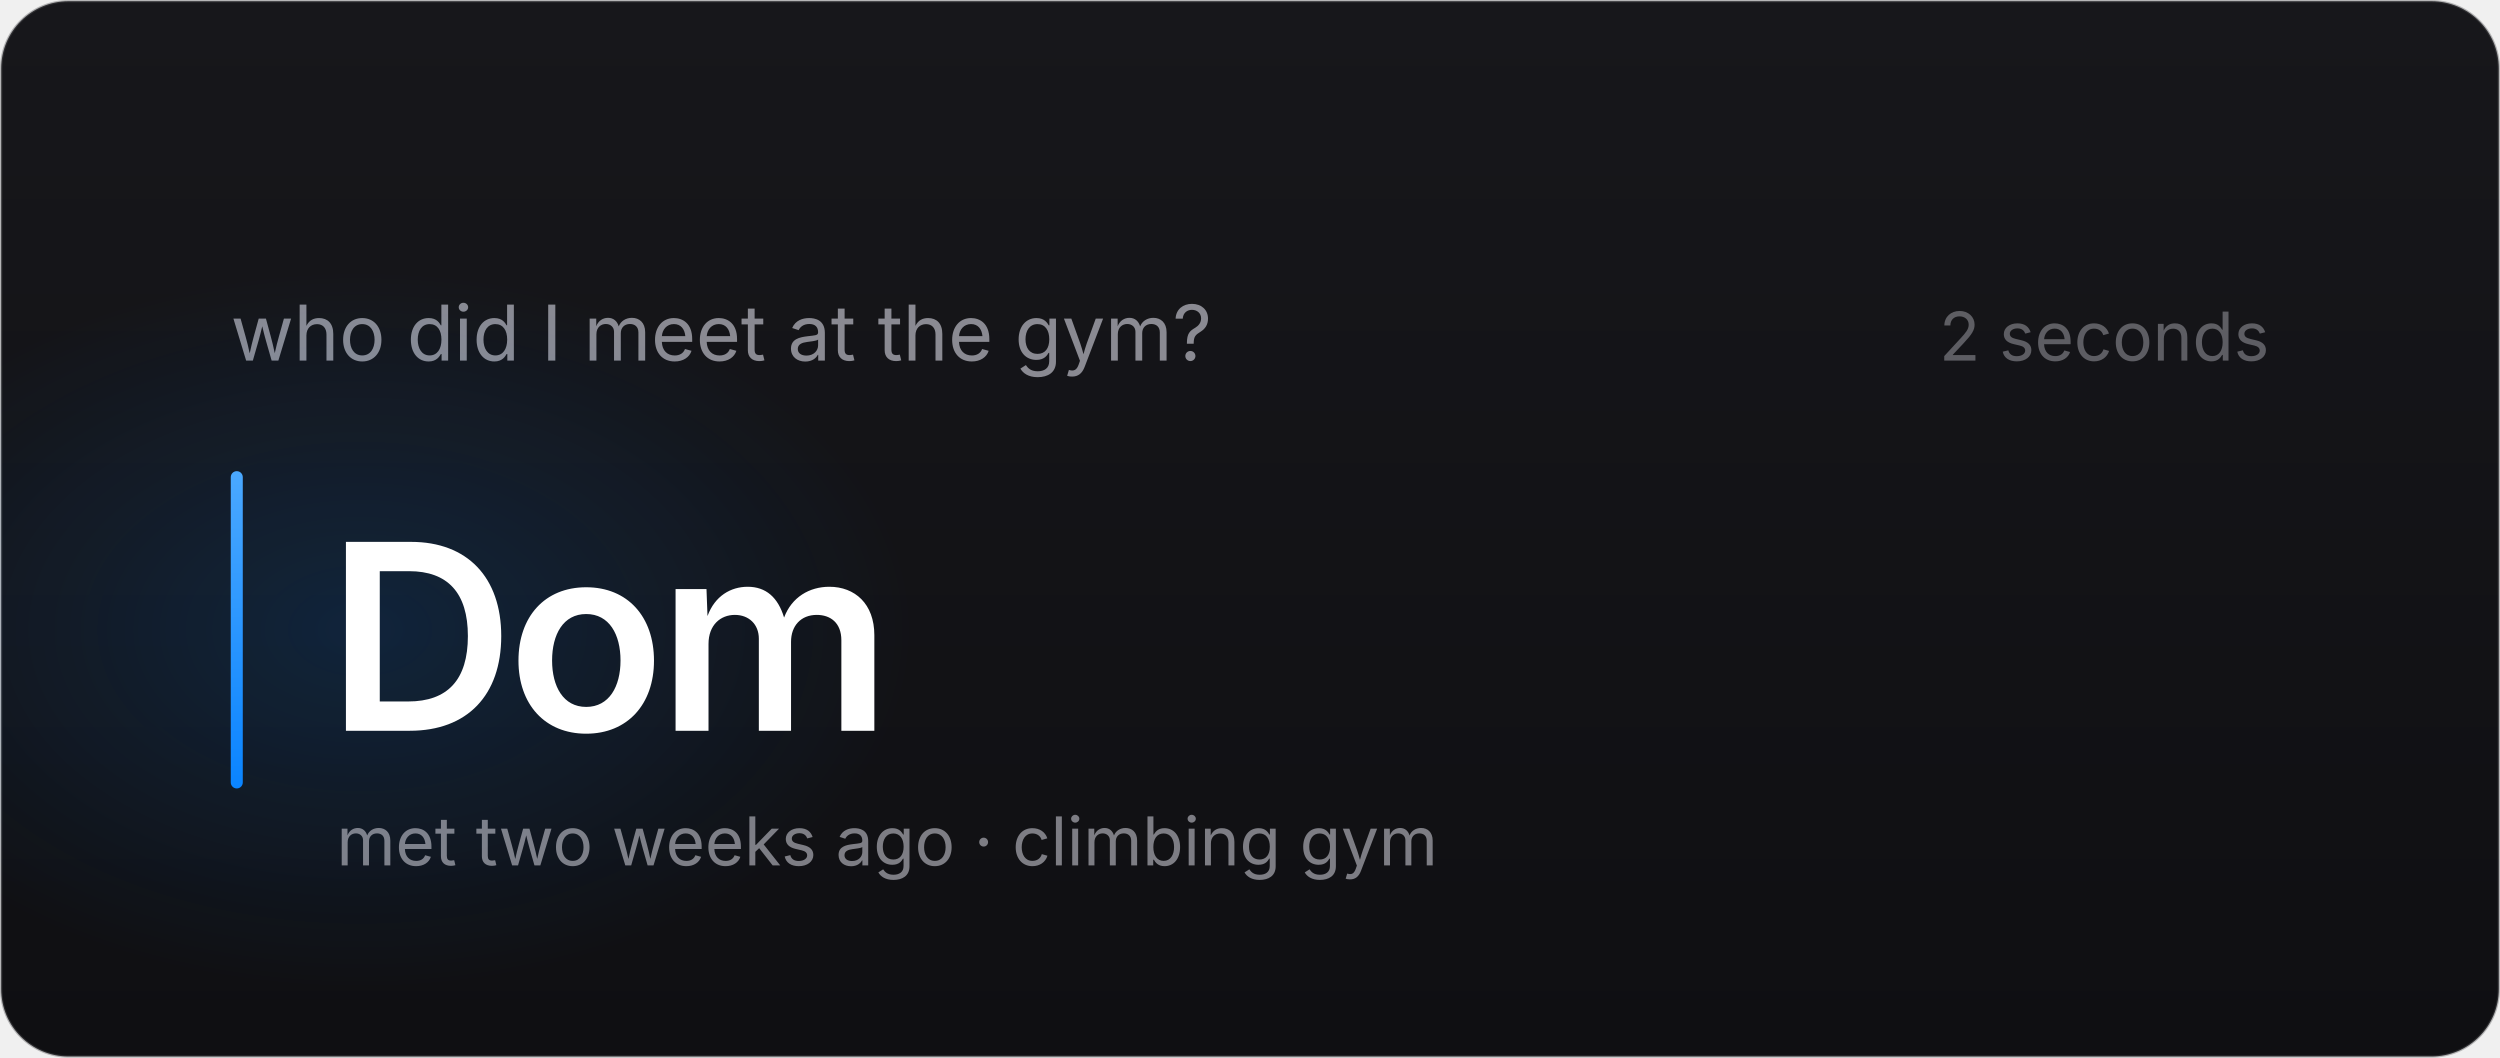
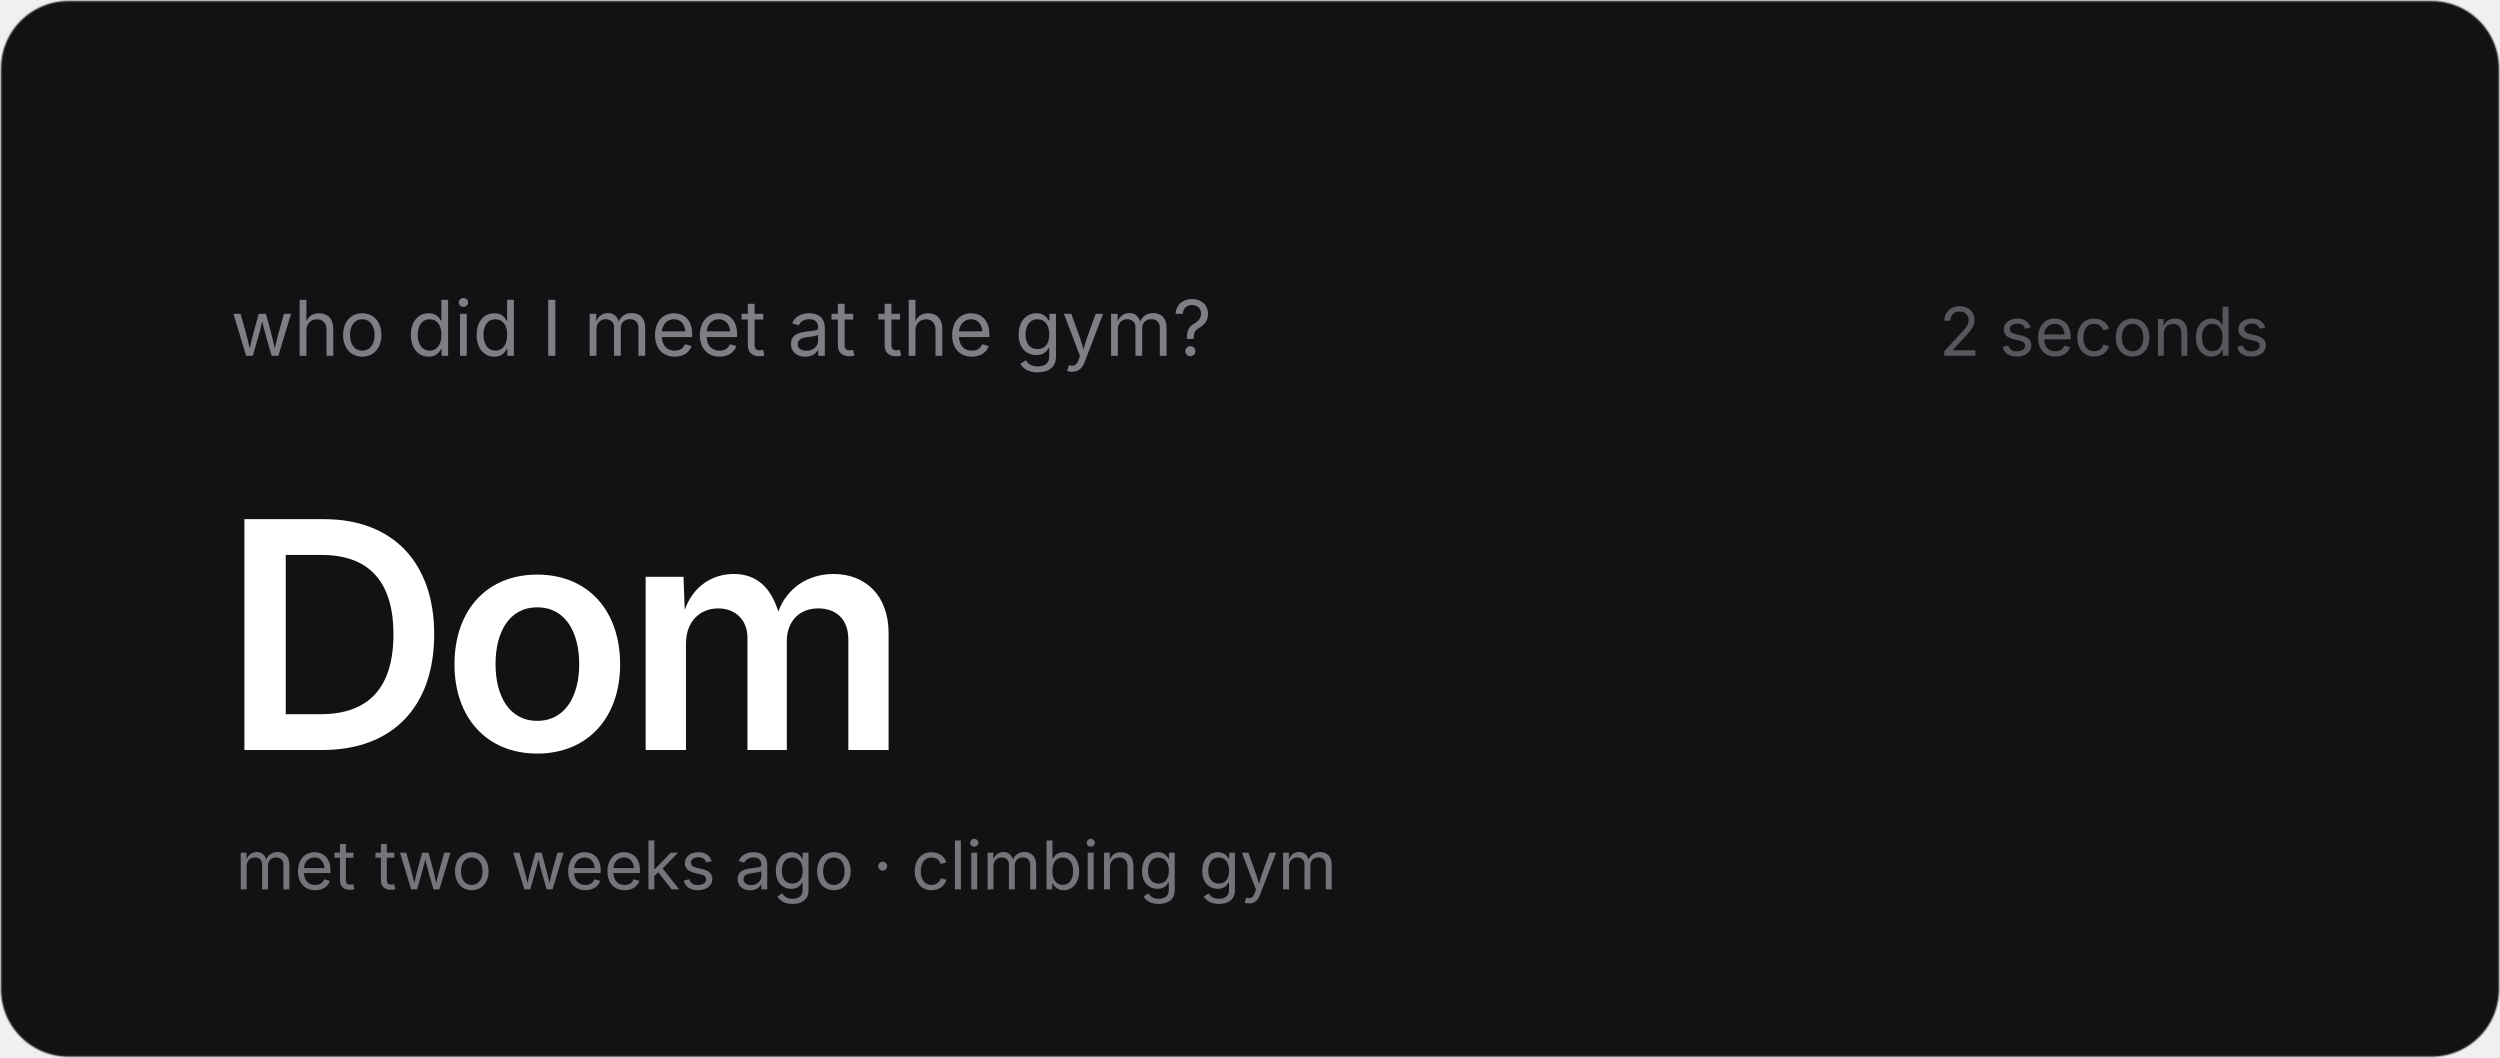
<svg xmlns="http://www.w3.org/2000/svg" width="1040" height="440" viewBox="0 0 1040 440" role="img" aria-label="Asked who I met at the gym. Answer: Dom, met two weeks ago.">
-   <defs>
-     <linearGradient id="plate" x1="0" y1="0" x2="0" y2="1">
-       <stop offset="0" stop-color="#17171b" />
-       <stop offset="1" stop-color="#0f0f12" />
-     </linearGradient>
-     <radialGradient id="coolGlow" cx="50%" cy="50%" r="50%">
-       <stop offset="0" stop-color="#0a84ff" stop-opacity="0.16" />
-       <stop offset="1" stop-color="#0a84ff" stop-opacity="0" />
-     </radialGradient>
-     <linearGradient id="answerBar" x1="0" y1="0" x2="0" y2="1">
-       <stop offset="0" stop-color="#4aa8ff" />
-       <stop offset="1" stop-color="#0a84ff" />
-     </linearGradient>
-   </defs>
-   <rect x="0.5" y="0.5" width="1039" height="439" rx="28" fill="url(#plate)" stroke="rgba(84,84,88,0.38)" />
-   <text x="96" y="150" fill="rgba(235,235,245,0.55)" font-family="system-ui,-apple-system,&quot;Helvetica Neue&quot;,sans-serif" font-size="32">who did I meet at the gym?</text>
-   <text x="944" y="150" text-anchor="end" fill="rgba(235,235,245,0.34)" font-family="system-ui,-apple-system,&quot;Helvetica Neue&quot;,sans-serif" font-size="28">2 seconds</text>
-   <ellipse cx="150" cy="262" rx="230" ry="150" fill="url(#coolGlow)" />
-   <rect x="96" y="196" width="5" height="132" rx="2.5" fill="url(#answerBar)" />
-   <text x="136" y="304" fill="#ffffff" font-family="system-ui,-apple-system,&quot;Helvetica Neue&quot;,sans-serif" font-size="108" font-weight="600" letter-spacing="-3">Dom</text>
-   <text x="140" y="360" fill="rgba(235,235,245,0.5)" font-family="system-ui,-apple-system,&quot;Helvetica Neue&quot;,sans-serif" font-size="28">met two weeks ago · climbing gym</text>
+   <rect x="0.5" y="0.5" width="1039" height="439" rx="28" fill="#121214" stroke="rgba(84,84,88,0.38)" />
+   <g font-family="system-ui,-apple-system,&quot;Helvetica Neue&quot;,sans-serif">
+     <text x="96" y="148" font-size="32" fill="rgba(235,235,245,0.5)">who did I meet at the gym?</text>
+     <text x="944" y="148" font-size="28" text-anchor="end" fill="rgba(235,235,245,0.32)">2 seconds</text>
+     <text x="92" y="312" font-size="132" font-weight="600" letter-spacing="-4" fill="#ffffff">Dom</text>
+     <text x="98" y="370" font-size="28" fill="rgba(235,235,245,0.45)">met two weeks ago · climbing gym</text>
+   </g>
</svg>
